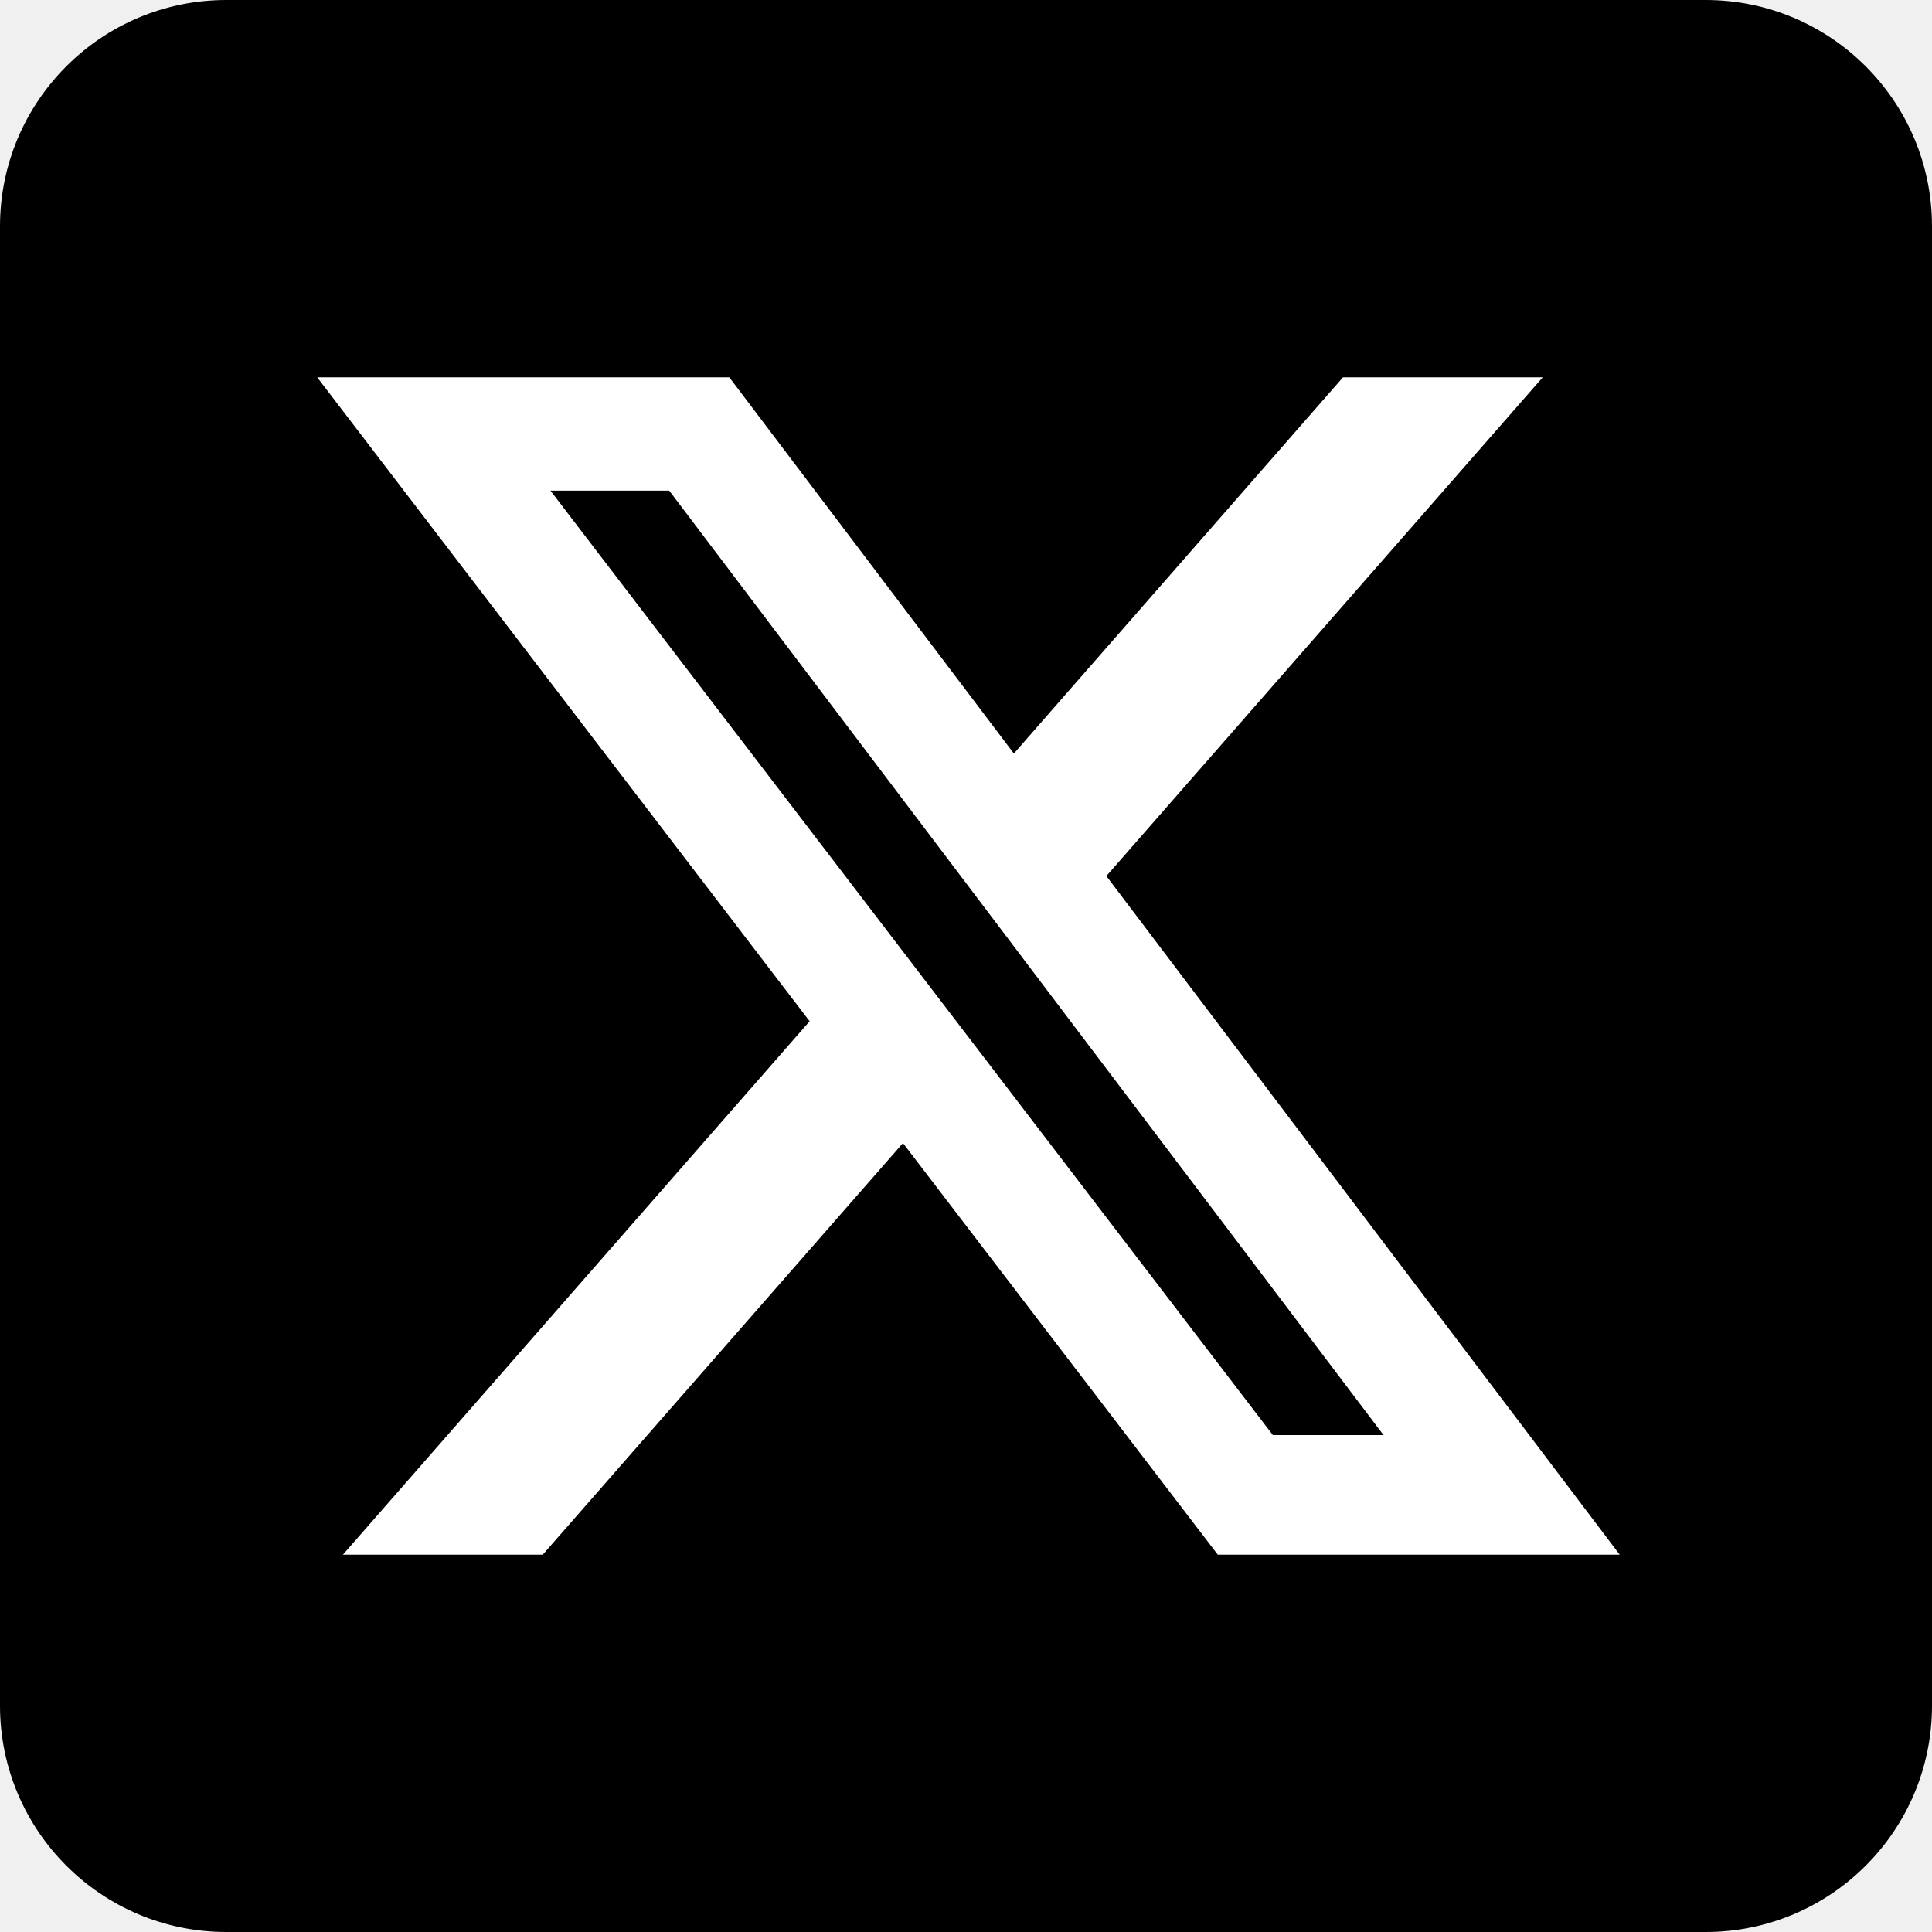
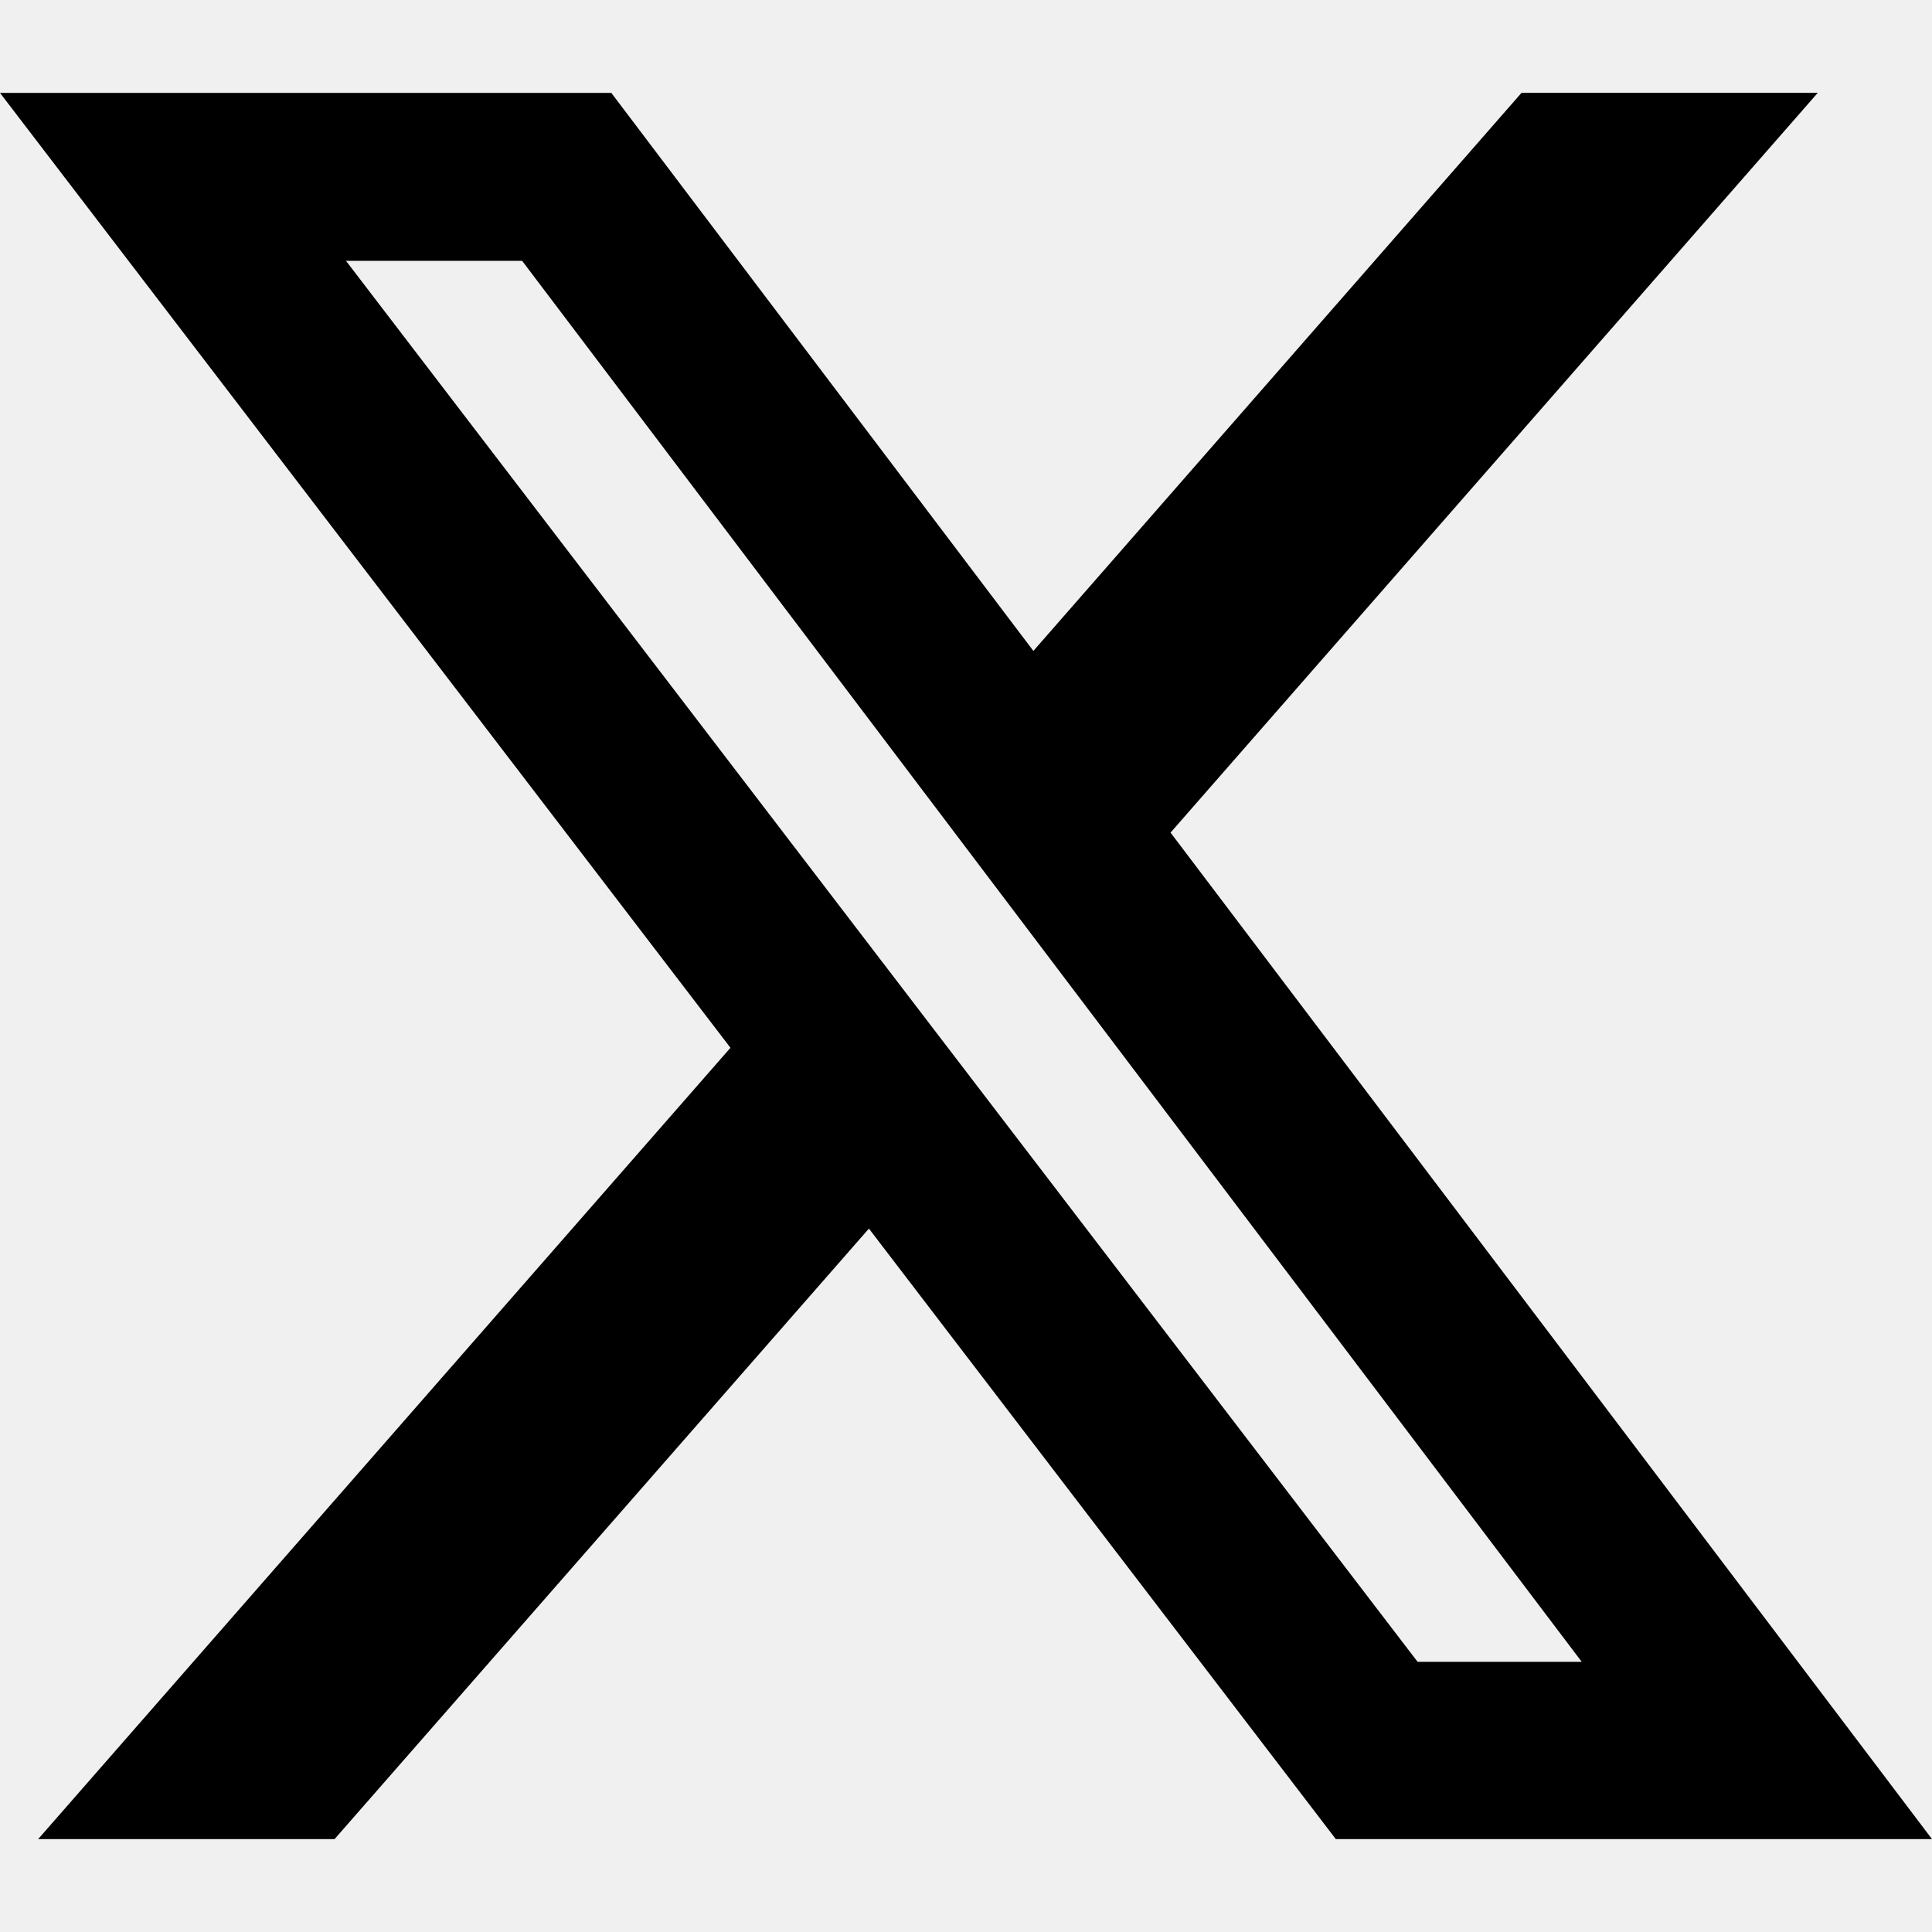
- <svg xmlns="http://www.w3.org/2000/svg" width="512" height="512" fill="none" viewBox="0 0 512 512" id="twitter">
-   <g clip-path="url(#clip0_84_15697)">
-     <rect width="512" height="512" fill="#000" rx="60" />
-     <path fill="#fff" d="M355.904 100H408.832L293.2 232.16L429.232 412H322.72L239.296 302.928L143.84 412H90.88L214.56 270.64L84.064 100H193.28L268.688 199.696L355.904 100ZM337.328 380.32H366.656L177.344 130.016H145.872L337.328 380.32Z" />
-   </g>
-   <defs>
-     <clipPath id="clip0_84_15697">
-       <rect width="512" height="512" fill="#fff" />
-     </clipPath>
-   </defs>
+ <svg xmlns="http://www.w3.org/2000/svg" role="img" viewBox="0 0 24 24">
+   <path d="M18.901 1.153h3.68l-8.04 9.19L24 22.846h-7.406l-5.8-7.584-6.638 7.584H.474l8.6-9.83L0 1.154h7.594l5.243 6.932ZM17.61 20.644h2.039L6.486 3.24H4.298Z" />
</svg>
